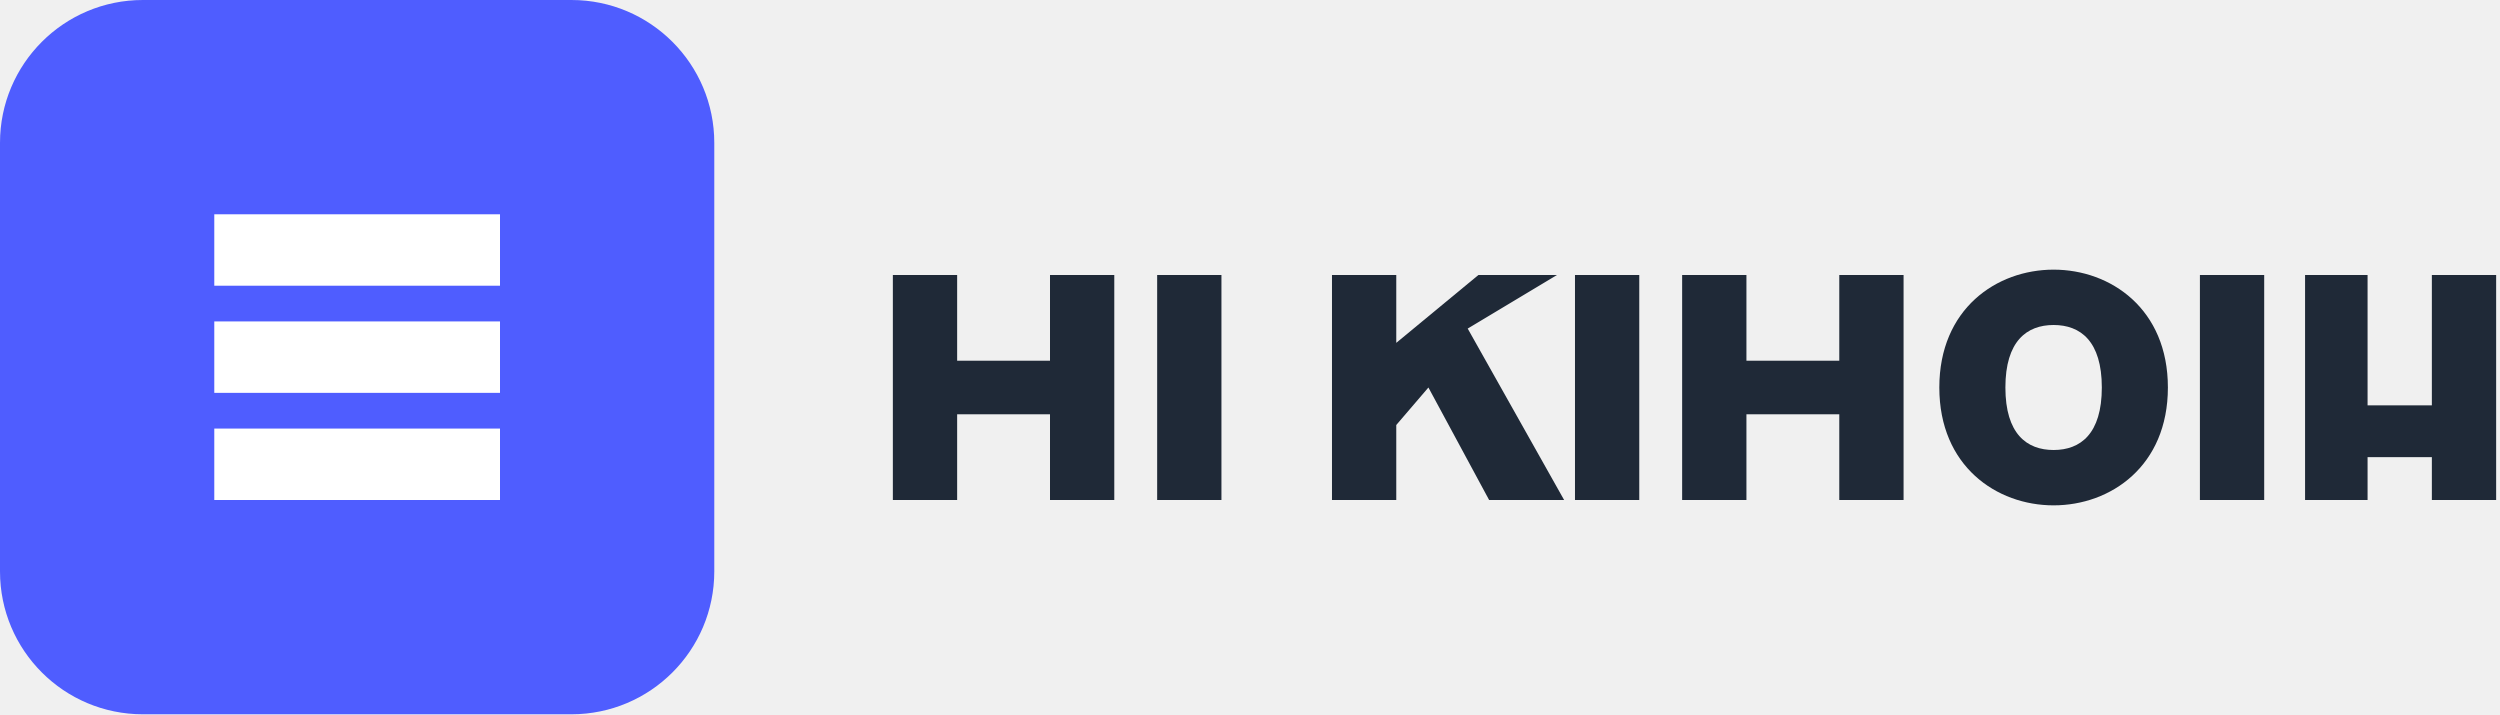
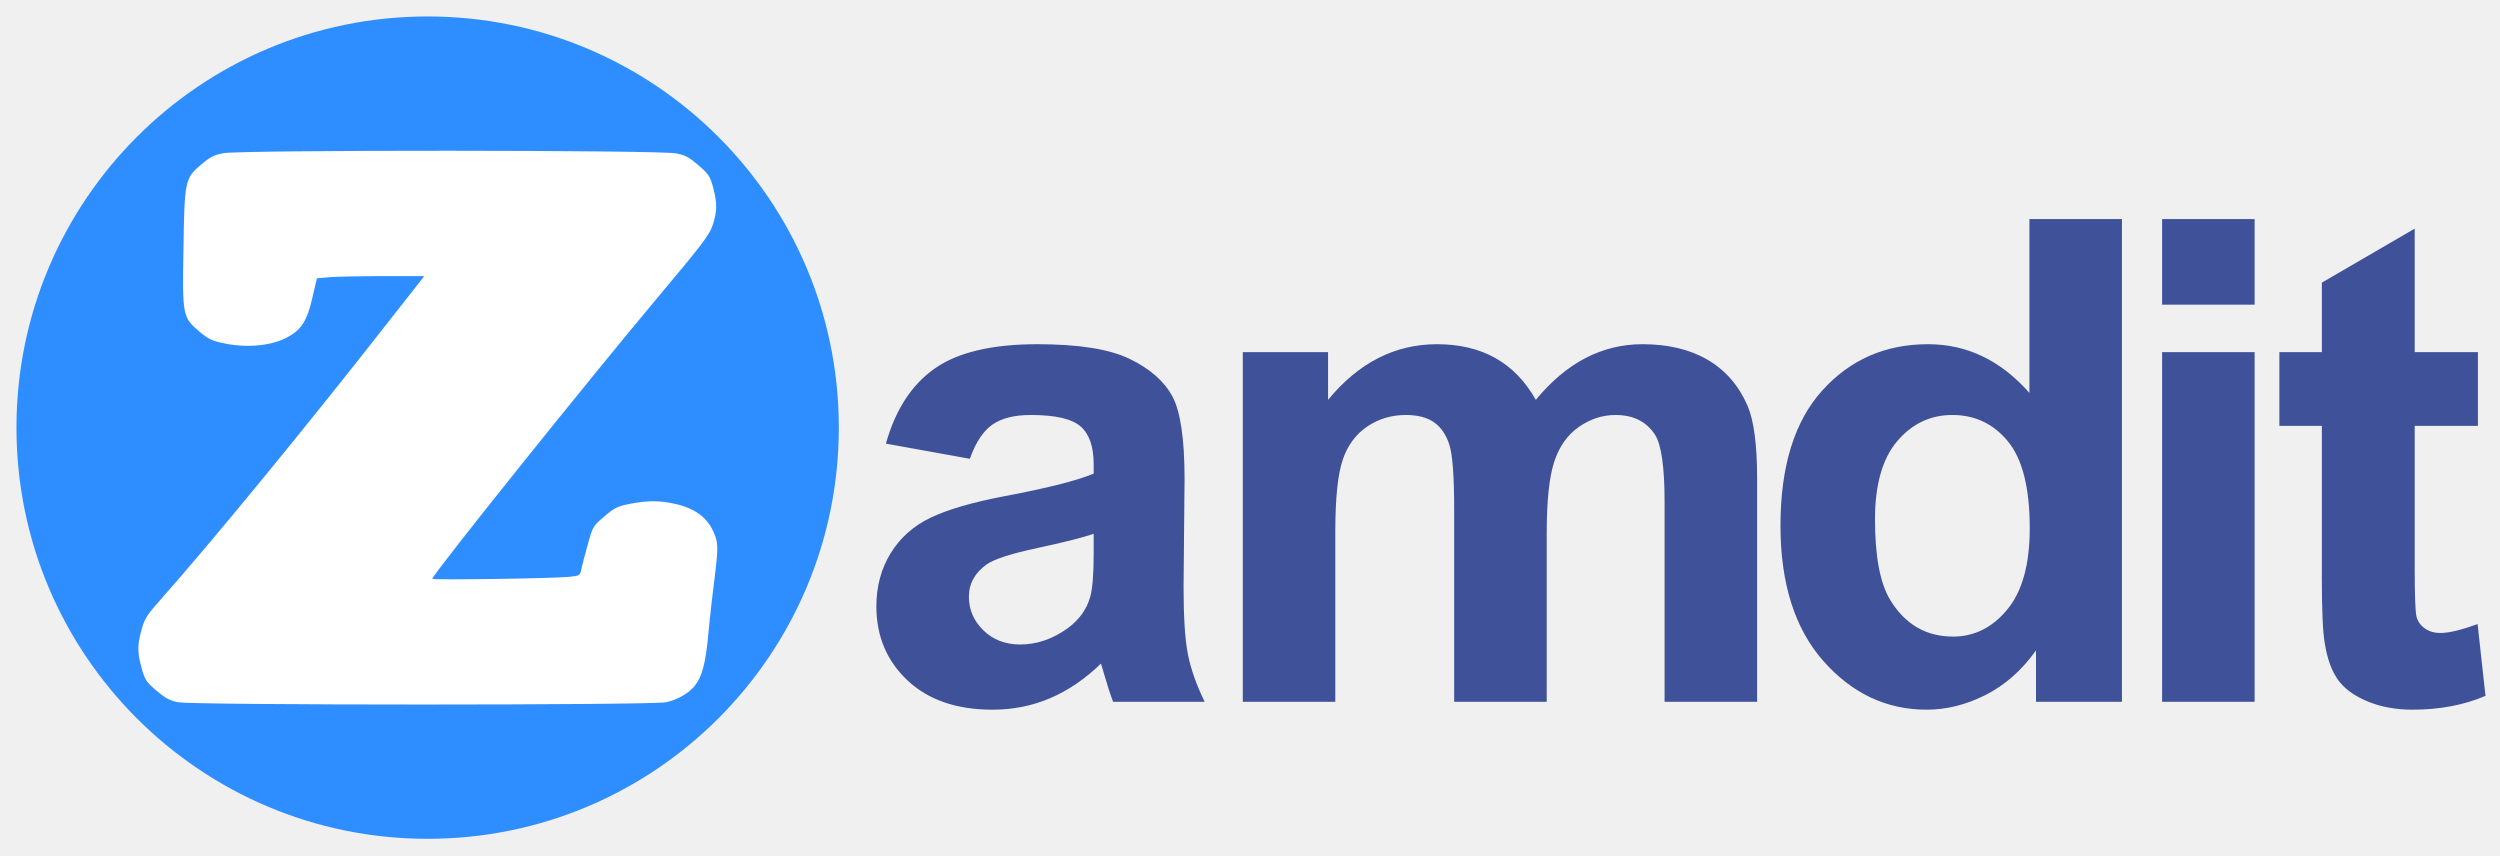
- <svg xmlns="http://www.w3.org/2000/svg" width="140" height="40" viewBox="0 0 140 40" fill="none">
-   <rect width="40" height="40" rx="8" fill="#4F5DFF" />
-   <path d="M12 12H28V16H12V12Z" fill="white" />
-   <path d="M12 18H28V22H12V18Z" fill="white" />
-   <path d="M12 24H28V28H12V24Z" fill="white" />
-   <path d="M50 15.4V28H53.6V23.2H58.8V28H62.4V15.4H58.8V20.2H53.6V15.4H50Z" fill="#1F2937" />
-   <path d="M64.801 15.4V28H68.401V15.4H64.801Z" fill="#1F2937" />
-   <path d="M78.191 15.4H74.591V28H78.191V23.8L79.991 21.7L83.391 28H87.591L82.191 18.4L87.191 15.4H82.791L78.191 19.2V15.4Z" fill="#1F2937" />
-   <path d="M88.199 15.4V28H91.799V15.4H88.199Z" fill="#1F2937" />
-   <path d="M94.2 15.4V28H97.8V23.2H103V28H106.6V15.4H103V20.2H97.8V15.4H94.2Z" fill="#1F2937" />
-   <path d="M108.602 21.7C108.602 26.1 111.802 28.3 115.002 28.3C118.202 28.3 121.402 26.1 121.402 21.7C121.402 17.3 118.202 15.1 115.002 15.1C111.802 15.1 108.602 17.3 108.602 21.7ZM112.302 21.7C112.302 19.1 113.502 18.2 115.002 18.2C116.502 18.2 117.702 19.1 117.702 21.7C117.702 24.3 116.502 25.2 115.002 25.2C113.502 25.2 112.302 24.3 112.302 21.7Z" fill="#1F2937" />
-   <path d="M123.195 28H126.795V15.4H123.195V28Z" fill="#1F2937" />
-   <path d="M136.184 22.7H132.584V15.4H129.084V28H132.584V25.6H136.184V28H139.784V15.4H136.184V22.7Z" fill="#1F2937" />
+ <svg xmlns="http://www.w3.org/2000/svg" viewBox="0 0 304 104">
+   <ellipse style="fill: rgb(46, 142, 255);" cx="52" cy="52" rx="50" ry="50" />
+   <path d="M 117.937 55.788 L 107.727 53.946 C 108.875 49.835 110.851 46.792 113.653 44.817 C 116.456 42.842 120.62 41.855 126.145 41.855 C 131.163 41.855 134.9 42.448 137.356 43.636 C 139.812 44.824 141.54 46.332 142.541 48.161 C 143.542 49.989 144.042 53.345 144.042 58.231 L 143.922 71.363 C 143.922 75.1 144.103 77.856 144.463 79.631 C 144.823 81.406 145.497 83.308 146.485 85.337 L 135.354 85.337 C 135.061 84.589 134.701 83.482 134.273 82.014 C 134.087 81.346 133.953 80.906 133.872 80.692 C 131.951 82.56 129.896 83.962 127.706 84.897 C 125.518 85.831 123.182 86.298 120.7 86.298 C 116.322 86.298 112.872 85.11 110.35 82.734 C 107.828 80.358 106.566 77.356 106.566 73.726 C 106.566 71.323 107.14 69.181 108.288 67.299 C 109.436 65.417 111.044 63.976 113.112 62.975 C 115.181 61.974 118.164 61.1 122.061 60.353 C 127.32 59.365 130.964 58.444 132.992 57.59 L 132.992 56.469 C 132.992 54.307 132.458 52.765 131.39 51.844 C 130.323 50.923 128.308 50.463 125.344 50.463 C 123.342 50.463 121.781 50.856 120.66 51.644 C 119.539 52.431 118.631 53.812 117.937 55.788 Z M 132.992 64.917 C 131.551 65.397 129.269 65.971 126.145 66.639 C 123.022 67.306 120.98 67.96 120.019 68.601 C 118.551 69.641 117.817 70.963 117.817 72.565 C 117.817 74.139 118.405 75.501 119.579 76.649 C 120.753 77.796 122.248 78.37 124.063 78.37 C 126.092 78.37 128.027 77.702 129.869 76.368 C 131.231 75.354 132.125 74.113 132.551 72.645 C 132.845 71.683 132.992 69.855 132.992 67.159 L 132.992 64.917 Z M 151.123 42.816 L 161.493 42.816 L 161.493 48.621 C 165.203 44.11 169.621 41.855 174.746 41.855 C 177.469 41.855 179.831 42.415 181.833 43.536 C 183.835 44.657 185.477 46.352 186.757 48.621 C 188.626 46.352 190.641 44.657 192.803 43.536 C 194.965 42.415 197.274 41.855 199.73 41.855 C 202.854 41.855 205.496 42.488 207.658 43.756 C 209.82 45.024 211.435 46.886 212.503 49.342 C 213.277 51.157 213.664 54.093 213.664 58.15 L 213.664 85.337 L 202.413 85.337 L 202.413 61.033 C 202.413 56.815 202.026 54.093 201.252 52.865 C 200.211 51.263 198.609 50.463 196.447 50.463 C 194.873 50.463 193.391 50.943 192.003 51.904 C 190.615 52.865 189.614 54.273 189 56.129 C 188.386 57.983 188.079 60.913 188.079 64.917 L 188.079 85.337 L 176.828 85.337 L 176.828 62.034 C 176.828 57.896 176.628 55.227 176.227 54.026 C 175.827 52.825 175.207 51.931 174.365 51.344 C 173.525 50.756 172.384 50.463 170.942 50.463 C 169.207 50.463 167.645 50.93 166.257 51.864 C 164.869 52.798 163.875 54.146 163.275 55.908 C 162.675 57.67 162.374 60.593 162.374 64.677 L 162.374 85.337 L 151.123 85.337 L 151.123 42.816 Z M 258.028 85.337 L 247.578 85.337 L 247.578 79.091 C 245.843 81.519 243.794 83.328 241.432 84.516 C 239.07 85.704 236.687 86.298 234.285 86.298 C 229.401 86.298 225.217 84.329 221.733 80.392 C 218.249 76.454 216.507 70.962 216.507 63.916 C 216.507 56.709 218.202 51.23 221.592 47.48 C 224.982 43.73 229.267 41.855 234.445 41.855 C 239.197 41.855 243.307 43.83 246.777 47.78 L 246.777 26.64 L 258.028 26.64 L 258.028 85.337 Z M 227.999 63.155 C 227.999 67.693 228.626 70.976 229.88 73.005 C 231.696 75.941 234.232 77.409 237.488 77.409 C 240.078 77.409 242.28 76.308 244.094 74.106 C 245.91 71.904 246.817 68.614 246.817 64.236 C 246.817 59.351 245.936 55.834 244.174 53.686 C 242.413 51.537 240.158 50.463 237.408 50.463 C 234.739 50.463 232.503 51.524 230.701 53.646 C 228.9 55.768 227.999 58.937 227.999 63.155 Z M 262.911 37.05 L 262.911 26.64 L 274.162 26.64 L 274.162 37.05 L 262.911 37.05 Z M 262.911 85.337 L 262.911 42.816 L 274.162 42.816 L 274.162 85.337 L 262.911 85.337 Z M 301.315 42.816 L 301.315 51.784 L 293.627 51.784 L 293.627 68.921 C 293.627 72.391 293.701 74.413 293.848 74.987 C 293.995 75.561 294.329 76.034 294.849 76.408 C 295.369 76.782 296.003 76.969 296.75 76.969 C 297.792 76.969 299.3 76.608 301.275 75.888 L 302.236 84.616 C 299.62 85.737 296.657 86.298 293.347 86.298 C 291.319 86.298 289.49 85.957 287.862 85.277 C 286.234 84.596 285.039 83.715 284.278 82.634 C 283.518 81.553 282.991 80.092 282.697 78.25 C 282.457 76.942 282.336 74.299 282.336 70.322 L 282.336 51.784 L 277.171 51.784 L 277.171 42.816 L 282.336 42.816 L 282.336 34.367 L 293.627 27.801 L 293.627 42.816 L 301.315 42.816 Z" style="fill: rgb(63, 82, 153);" />
+   <path d="M 27.125 18.631 C 25.982 18.859 25.52 19.108 24.377 20.082 C 22.504 21.678 22.431 21.989 22.31 30.3 C 22.164 38.362 22.212 38.57 24.208 40.289 C 25.326 41.222 25.739 41.43 27.101 41.72 C 30.02 42.362 33.11 42.051 35.055 40.953 C 36.685 40.041 37.366 38.943 37.974 36.248 L 38.534 33.844 L 40.139 33.699 C 41.014 33.637 43.957 33.574 46.682 33.574 L 51.595 33.574 L 47.898 38.28 C 37.464 51.648 25.763 65.887 19.44 73.016 C 17.883 74.758 17.566 75.255 17.226 76.54 C 16.691 78.426 16.691 79.297 17.226 81.244 C 17.615 82.654 17.761 82.903 19.001 83.96 C 20.096 84.892 20.582 85.162 21.628 85.39 C 23.452 85.763 79.397 85.763 81.003 85.39 C 82.414 85.079 83.776 84.292 84.506 83.359 C 85.381 82.281 85.819 80.581 86.135 77.099 C 86.28 75.441 86.622 72.395 86.889 70.322 C 87.278 67.255 87.303 66.363 87.084 65.556 C 86.427 63.255 84.822 61.866 82.073 61.264 C 80.2 60.85 78.764 60.85 76.6 61.264 C 75.067 61.575 74.752 61.721 73.487 62.799 C 72.1 63.98 72.076 64.021 71.468 66.239 C 71.127 67.483 70.762 68.83 70.689 69.244 C 70.52 69.97 70.494 70.011 69.279 70.135 C 67.308 70.343 52.568 70.55 52.568 70.384 C 52.568 69.887 71.419 46.363 80.151 35.958 C 85.479 29.616 86.28 28.538 86.67 27.356 C 87.205 25.698 87.23 24.725 86.718 22.797 C 86.354 21.45 86.184 21.18 84.943 20.103 C 83.8 19.129 83.362 18.879 82.243 18.652 C 80.2 18.238 29.121 18.216 27.125 18.631 Z" stroke="none" style="fill: rgb(255, 255, 255); transform-origin: 52.023px 52.03px;" transform="matrix(1, 0.000018, -0.000018, 1, 0, 0)" />
</svg>
